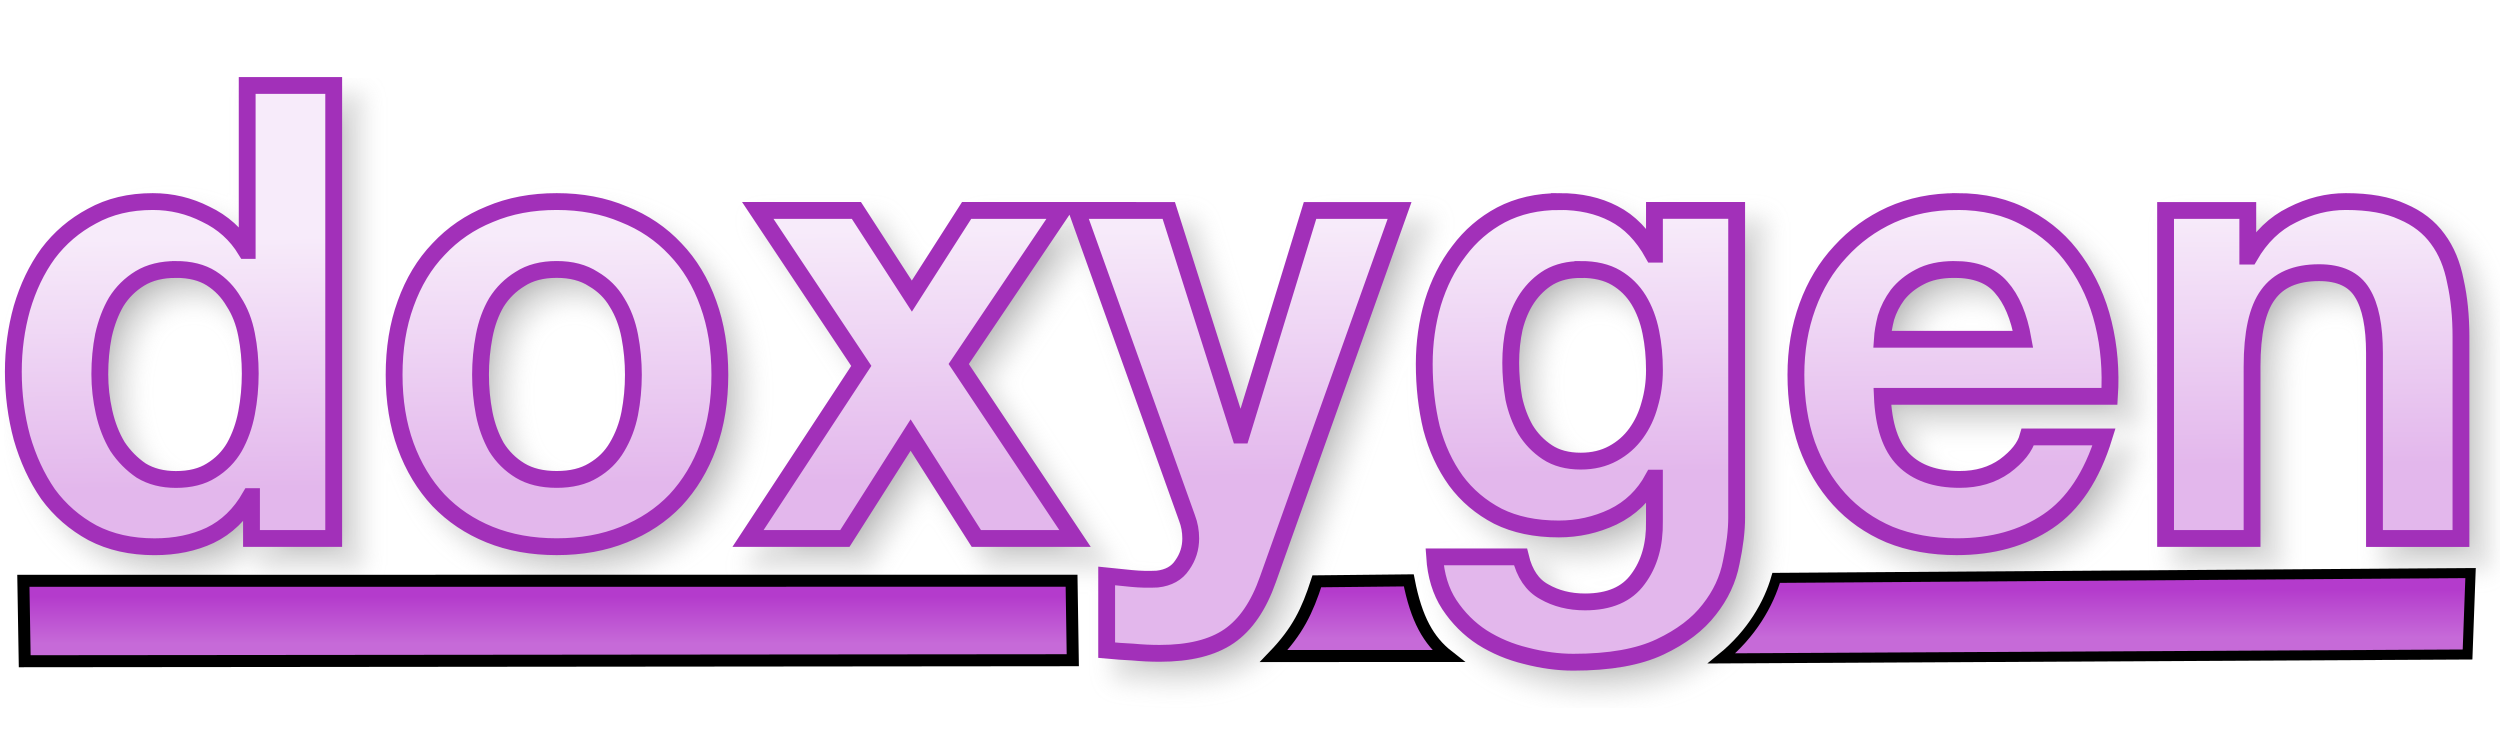
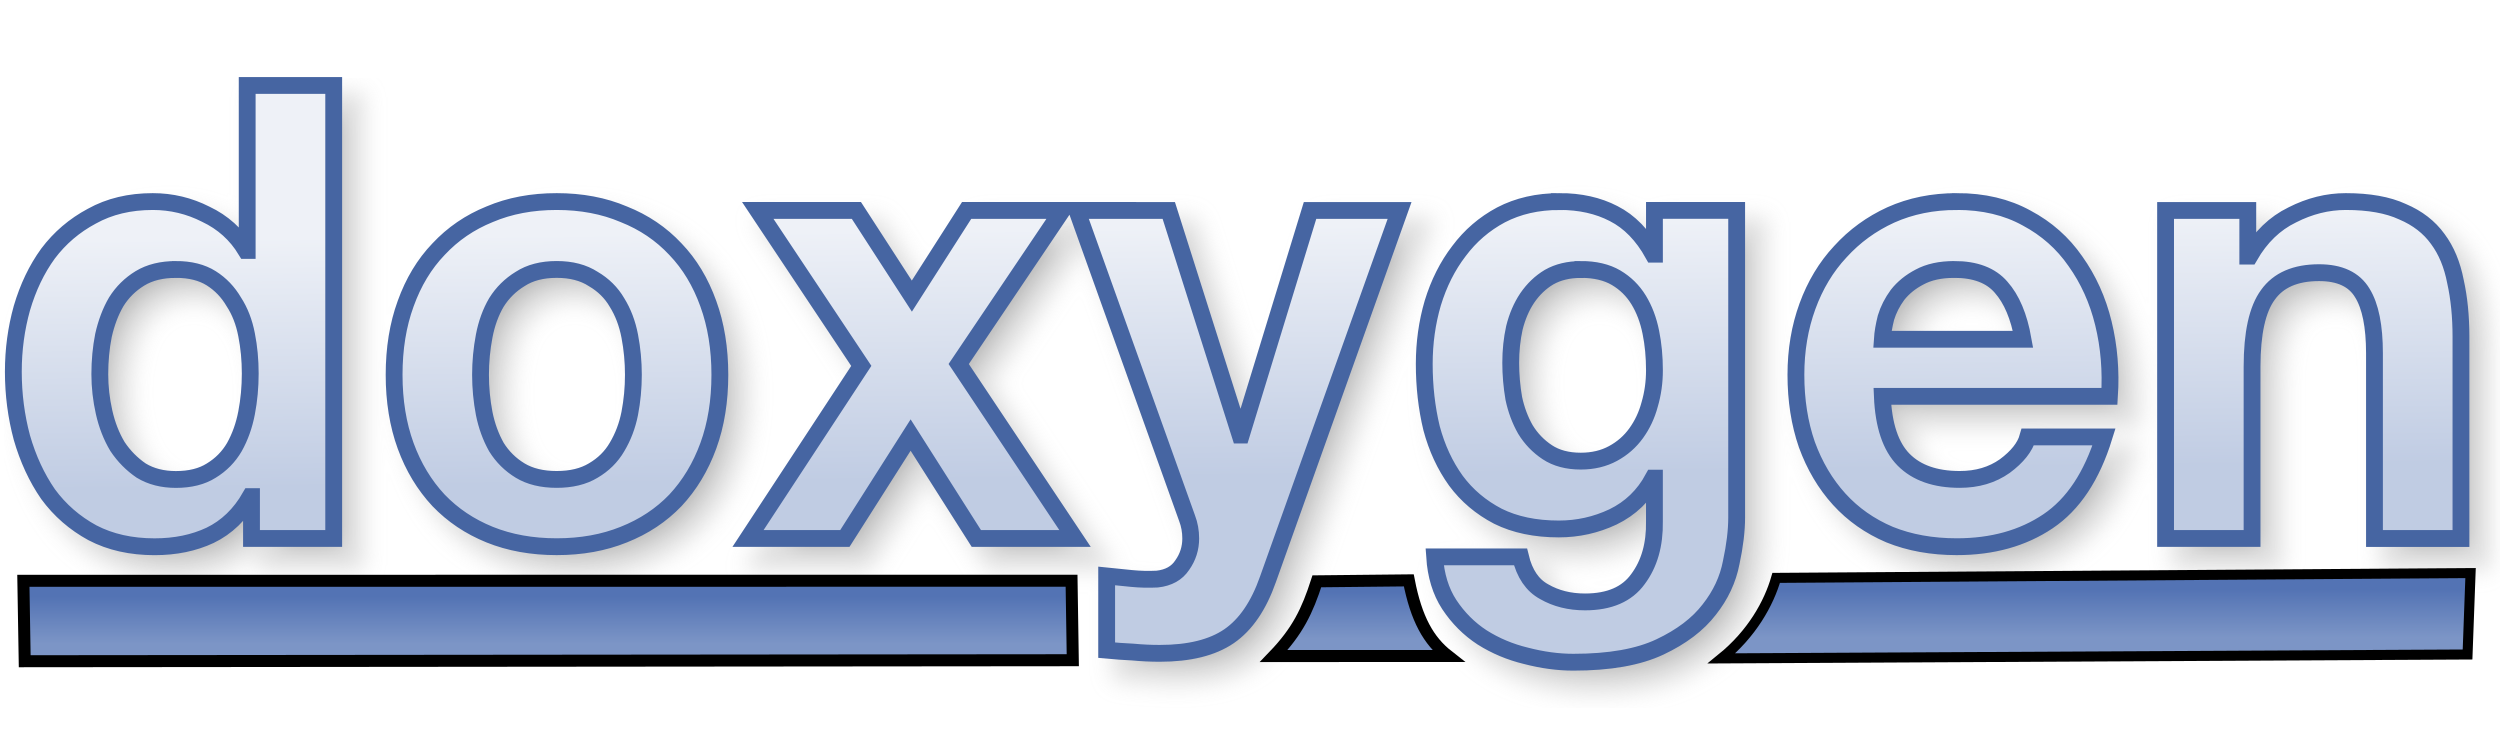
<svg xmlns="http://www.w3.org/2000/svg" xmlns:xlink="http://www.w3.org/1999/xlink" version="1.1" viewBox="0 0 104 31">
  <defs>
    <linearGradient id="a">
-       <stop stop-color="#B43BCC" offset="0" />
-       <stop stop-color="#C66AD8" offset="1" />
+       <stop stop-color="#5373B4" offset="0" />
+       <stop stop-color="#7C95C6" offset="1" />
    </linearGradient>
    <linearGradient id="d" x1="31.474" x2="31.474" y1="24.821" y2="26.773" gradientUnits="userSpaceOnUse" xlink:href="#a" />
    <linearGradient id="c" x1="31.474" x2="31.474" y1="24.821" y2="26.773" gradientTransform="matrix(.6816 0 0 1.0248 72.391 -.91809)" gradientUnits="userSpaceOnUse" xlink:href="#a" />
    <linearGradient id="b" x1="56.295" x2="56.295" y1="24.622" y2="26.574" gradientUnits="userSpaceOnUse" xlink:href="#a" />
    <linearGradient id="e" x1="49.067" x2="48.956" y1="19.719" y2="9.523" gradientTransform="matrix(.97968 0 0 1.0207 -.25579 -.25579)" gradientUnits="userSpaceOnUse">
-       <stop stop-color="#E3B7EC" offset="0" />
-       <stop stop-color="#F7EBFA" offset="1" />
+       <stop stop-color="#C0CCE3" offset="0" />
+       <stop stop-color="#EEF1F7" offset="1" />
    </linearGradient>
    <filter id="f" x="-.011" y="-.045" width="1.021" height="1.091" color-interpolation-filters="sRGB">
      <feGaussianBlur stdDeviation="0.453" />
    </filter>
  </defs>
  <g>
    <path transform="translate(-2.5759 -27.848)" d="m13.609 32.203v6.863h-0.051c-0.405-0.669-0.963-1.171-1.672-1.506-0.692-0.352-1.428-0.527-2.205-0.527-0.963 0-1.807 0.203-2.533 0.607-0.726 0.387-1.334 0.906-1.824 1.557-0.473 0.651-0.835 1.409-1.088 2.272-0.236 0.845-0.355 1.724-0.355 2.639 0 0.95 0.119 1.864 0.355 2.744 0.253 0.88 0.615 1.663 1.088 2.35 0.49 0.669 1.107 1.207 1.85 1.611 0.743 0.387 1.604 0.58 2.584 0.58 0.861 0 1.631-0.158 2.307-0.475 0.692-0.334 1.25-0.872 1.672-1.611h0.051v1.742h3.42v-18.846zm12.875 4.83c-1.03 0-1.96 0.175-2.787 0.527-0.828 0.334-1.536 0.82-2.127 1.453-0.591 0.616-1.048 1.372-1.369 2.269-0.321 0.88-0.48 1.866-0.48 2.957s0.16 2.075 0.48 2.955c0.321 0.88 0.778 1.636 1.369 2.269 0.591 0.616 1.299 1.091 2.127 1.426 0.828 0.334 1.757 0.502 2.787 0.502 1.03 0 1.96-0.168 2.787-0.502 0.844-0.334 1.561-0.81 2.152-1.426 0.591-0.633 1.048-1.39 1.369-2.269 0.321-0.88 0.48-1.864 0.48-2.955s-0.16-2.077-0.48-2.957c-0.321-0.897-0.778-1.654-1.369-2.269-0.591-0.633-1.308-1.119-2.152-1.453-0.828-0.352-1.757-0.527-2.787-0.527zm41.715 0c-0.912 0-1.722 0.185-2.432 0.555-0.692 0.37-1.275 0.87-1.748 1.504-0.473 0.616-0.837 1.337-1.09 2.164-0.236 0.809-0.354 1.655-0.354 2.535 0 0.933 0.1 1.821 0.303 2.666 0.22 0.827 0.558 1.556 1.014 2.189 0.456 0.616 1.039 1.109 1.748 1.478 0.709 0.352 1.554 0.529 2.533 0.529 0.794 0 1.545-0.168 2.254-0.502 0.726-0.352 1.283-0.89 1.672-1.611h0.051v1.795c0.017 0.968-0.211 1.769-0.684 2.402-0.456 0.633-1.19 0.951-2.203 0.951-0.642 0-1.208-0.142-1.697-0.424-0.49-0.264-0.819-0.747-0.988-1.451h-3.572c0.051 0.774 0.253 1.435 0.607 1.98 0.372 0.563 0.829 1.019 1.369 1.371 0.557 0.352 1.166 0.607 1.824 0.766 0.676 0.176 1.333 0.266 1.975 0.266 1.503 0 2.703-0.212 3.598-0.635 0.895-0.422 1.58-0.941 2.053-1.557 0.473-0.598 0.777-1.249 0.912-1.953 0.152-0.704 0.227-1.329 0.227-1.875v-12.775h-3.42v1.822h-0.051c-0.439-0.792-0.988-1.355-1.647-1.69-0.642-0.334-1.393-0.502-2.254-0.502zm16.523 0c-0.996 0-1.909 0.185-2.736 0.555-0.811 0.37-1.512 0.88-2.103 1.531-0.591 0.633-1.046 1.39-1.367 2.269s-0.48 1.831-0.48 2.852c0 1.056 0.151 2.022 0.455 2.902 0.321 0.88 0.768 1.636 1.342 2.269 0.574 0.633 1.276 1.127 2.103 1.478 0.828 0.334 1.757 0.502 2.787 0.502 1.486 0 2.752-0.353 3.799-1.057 1.047-0.704 1.825-1.873 2.332-3.51h-3.168c-0.118 0.422-0.439 0.828-0.963 1.215-0.524 0.37-1.147 0.553-1.873 0.553-1.013 0-1.792-0.273-2.332-0.818-0.54-0.545-0.836-1.425-0.887-2.639h9.449c0.068-1.056-0.016-2.067-0.252-3.035-0.236-0.968-0.626-1.829-1.166-2.586-0.524-0.757-1.2-1.355-2.027-1.795-0.828-0.458-1.797-0.688-2.912-0.688zm16.189 0c-0.76 0-1.502 0.185-2.228 0.555-0.726 0.352-1.317 0.923-1.773 1.715h-0.076v-1.9h-3.42v13.646h3.598v-7.152c0-1.39 0.219-2.384 0.658-2.982 0.439-0.616 1.149-0.924 2.129-0.924 0.861 0 1.461 0.281 1.799 0.844 0.338 0.545 0.506 1.382 0.506 2.508v7.707h3.598v-8.393c0-0.845-0.076-1.611-0.229-2.297-0.135-0.704-0.38-1.292-0.734-1.768-0.355-0.493-0.844-0.873-1.469-1.137-0.608-0.282-1.395-0.422-2.357-0.422zm-66.063 0.369 4.307 6.467-4.713 7.18h4.029l2.736-4.303 2.734 4.303h4.106l-4.84-7.258 4.307-6.389h-3.977l-2.279 3.564-2.307-3.564zm13.275 0 4.584 12.803c0.101 0.264 0.152 0.545 0.152 0.844 0 0.405-0.117 0.775-0.354 1.109-0.22 0.334-0.566 0.527-1.039 0.58-0.355 0.018-0.71 0.01-1.065-0.025-0.355-0.035-0.701-0.07-1.039-0.105v3.088c0.372 0.035 0.735 0.061 1.09 0.078 0.372 0.035 0.744 0.053 1.115 0.053 1.233 0 2.194-0.238 2.887-0.713 0.692-0.475 1.233-1.266 1.621-2.375l5.473-15.336h-3.725l-2.861 9.344h-0.051l-2.965-9.344zm-37.48 2.455c0.591 0 1.082 0.123 1.471 0.369 0.388 0.246 0.699 0.572 0.936 0.977 0.253 0.387 0.432 0.845 0.533 1.373 0.101 0.51 0.152 1.048 0.152 1.611 0 0.563-0.051 1.107-0.152 1.635-0.101 0.528-0.271 1.004-0.508 1.426-0.236 0.405-0.556 0.73-0.961 0.977-0.388 0.246-0.88 0.369-1.471 0.369-0.557 0-1.038-0.123-1.443-0.369-0.388-0.264-0.718-0.597-0.988-1.002-0.253-0.422-0.438-0.898-0.557-1.426s-0.178-1.056-0.178-1.584c-1e-7 -0.563 0.051-1.099 0.152-1.609 0.118-0.528 0.295-0.996 0.531-1.4 0.253-0.405 0.583-0.73 0.988-0.977 0.405-0.246 0.903-0.369 1.494-0.369zm15.84 0c0.608 0 1.114 0.133 1.52 0.396 0.422 0.246 0.752 0.572 0.988 0.977 0.253 0.405 0.43 0.871 0.531 1.398 0.101 0.528 0.152 1.066 0.152 1.611 0 0.545-0.051 1.081-0.152 1.609-0.101 0.51-0.278 0.976-0.531 1.398-0.236 0.405-0.566 0.73-0.988 0.977-0.405 0.246-0.912 0.369-1.52 0.369-0.608 0-1.114-0.123-1.52-0.369s-0.735-0.572-0.988-0.977c-0.236-0.422-0.406-0.888-0.508-1.398-0.101-0.528-0.152-1.064-0.152-1.609 0-0.545 0.051-1.083 0.152-1.611 0.101-0.528 0.271-0.994 0.508-1.398 0.253-0.405 0.583-0.73 0.988-0.977 0.405-0.264 0.912-0.396 1.52-0.396zm42.602 0c0.591 0 1.08 0.115 1.469 0.344 0.388 0.229 0.701 0.537 0.938 0.924 0.236 0.387 0.406 0.835 0.508 1.346 0.101 0.493 0.15 1.021 0.15 1.584 0 0.493-0.066 0.968-0.201 1.426-0.118 0.44-0.305 0.836-0.559 1.188-0.253 0.352-0.574 0.633-0.963 0.844-0.388 0.211-0.835 0.318-1.342 0.318-0.557 0-1.021-0.125-1.393-0.371-0.372-0.246-0.676-0.562-0.912-0.949-0.22-0.387-0.381-0.818-0.482-1.293-0.084-0.493-0.127-0.986-0.127-1.478 0-0.51 0.051-0.994 0.152-1.451 0.118-0.475 0.297-0.89 0.533-1.242 0.253-0.37 0.557-0.66 0.912-0.871 0.372-0.211 0.81-0.316 1.316-0.316zm15.535 0c0.878 0 1.529 0.248 1.951 0.74 0.439 0.493 0.743 1.214 0.912 2.164h-5.854c0.017-0.264 0.068-0.564 0.152-0.898 0.101-0.334 0.263-0.65 0.482-0.949 0.236-0.299 0.541-0.547 0.912-0.74 0.388-0.211 0.869-0.316 1.443-0.316z" filter="url(#f)" opacity=".3" stroke="#969696" />
    <path d="m0.972 24.161 43.605-0.002 0.051 3.306-43.6 0.042z" fill="url(#d)" stroke="#000" stroke-width=".5" />
-     <path d="m10.283 3.555v6.863h-0.051c-0.405-0.669-0.963-1.171-1.672-1.506-0.692-0.352-1.428-0.527-2.205-0.527-0.963 0-1.807 0.203-2.533 0.607-0.726 0.387-1.334 0.906-1.824 1.557-0.473 0.651-0.835 1.409-1.088 2.272-0.236 0.845-0.355 1.724-0.355 2.639 0 0.95 0.119 1.864 0.355 2.744 0.253 0.88 0.615 1.663 1.088 2.35 0.49 0.669 1.107 1.207 1.85 1.611 0.743 0.387 1.604 0.58 2.584 0.58 0.861 0 1.631-0.158 2.307-0.475 0.692-0.334 1.25-0.872 1.672-1.611h0.051v1.742h3.42v-18.846zm12.875 4.83c-1.03 0-1.96 0.175-2.787 0.527-0.828 0.334-1.536 0.82-2.127 1.453-0.591 0.616-1.048 1.372-1.369 2.269-0.321 0.88-0.48 1.866-0.48 2.957s0.16 2.075 0.48 2.955c0.321 0.88 0.778 1.636 1.369 2.269 0.591 0.616 1.299 1.091 2.127 1.426 0.828 0.334 1.757 0.502 2.787 0.502 1.03 0 1.96-0.168 2.787-0.502 0.844-0.334 1.561-0.81 2.152-1.426 0.591-0.633 1.048-1.39 1.369-2.269 0.321-0.88 0.48-1.864 0.48-2.955s-0.16-2.077-0.48-2.957c-0.321-0.897-0.778-1.654-1.369-2.269-0.591-0.633-1.308-1.119-2.152-1.453-0.828-0.352-1.757-0.527-2.787-0.527zm41.715 0c-0.912 0-1.722 0.185-2.432 0.555-0.692 0.37-1.275 0.87-1.748 1.504-0.473 0.616-0.837 1.337-1.09 2.164-0.236 0.809-0.354 1.655-0.354 2.535 0 0.933 0.1 1.821 0.303 2.666 0.22 0.827 0.558 1.556 1.014 2.189 0.456 0.616 1.039 1.109 1.748 1.478 0.709 0.352 1.554 0.529 2.533 0.529 0.794 0 1.545-0.168 2.254-0.502 0.726-0.352 1.283-0.89 1.672-1.611h0.051v1.795c0.017 0.968-0.211 1.769-0.684 2.402-0.456 0.633-1.19 0.951-2.203 0.951-0.642 0-1.208-0.142-1.697-0.424-0.49-0.264-0.819-0.747-0.988-1.451h-3.572c0.051 0.774 0.253 1.435 0.607 1.98 0.372 0.563 0.829 1.019 1.369 1.371 0.557 0.352 1.166 0.607 1.824 0.766 0.676 0.176 1.333 0.266 1.975 0.266 1.503 0 2.703-0.212 3.598-0.635 0.895-0.422 1.58-0.941 2.053-1.557 0.473-0.598 0.777-1.249 0.912-1.953 0.152-0.704 0.227-1.329 0.227-1.875v-12.775h-3.42v1.822h-0.051c-0.439-0.792-0.988-1.355-1.647-1.69-0.642-0.334-1.393-0.502-2.254-0.502zm16.523 0c-0.996 0-1.909 0.185-2.736 0.555-0.811 0.37-1.512 0.88-2.103 1.531-0.591 0.633-1.046 1.39-1.367 2.269s-0.48 1.831-0.48 2.852c0 1.056 0.151 2.022 0.455 2.902 0.321 0.88 0.768 1.636 1.342 2.269 0.574 0.633 1.276 1.127 2.103 1.478 0.828 0.334 1.757 0.502 2.787 0.502 1.486 0 2.752-0.353 3.799-1.057 1.047-0.704 1.825-1.873 2.332-3.51h-3.168c-0.118 0.422-0.439 0.828-0.963 1.215-0.524 0.37-1.147 0.553-1.873 0.553-1.013 0-1.792-0.273-2.332-0.818-0.54-0.545-0.836-1.425-0.887-2.639h9.449c0.068-1.056-0.016-2.067-0.252-3.035-0.236-0.968-0.626-1.829-1.166-2.586-0.524-0.757-1.2-1.355-2.027-1.795-0.828-0.458-1.797-0.688-2.912-0.688zm16.189 0c-0.76 0-1.502 0.185-2.228 0.555-0.726 0.352-1.317 0.923-1.773 1.715h-0.076v-1.9h-3.42v13.646h3.598v-7.152c0-1.39 0.219-2.384 0.658-2.982 0.439-0.616 1.149-0.924 2.129-0.924 0.861 0 1.461 0.281 1.799 0.844 0.338 0.545 0.506 1.382 0.506 2.508v7.707h3.598v-8.393c0-0.845-0.076-1.611-0.229-2.297-0.135-0.704-0.38-1.292-0.734-1.768-0.355-0.493-0.844-0.873-1.469-1.137-0.608-0.282-1.395-0.422-2.357-0.422zm-66.062 0.369 4.307 6.467-4.713 7.18h4.029l2.736-4.303 2.734 4.303h4.106l-4.84-7.258 4.307-6.389h-3.977l-2.279 3.564-2.307-3.564zm13.275 0 4.584 12.803c0.101 0.264 0.152 0.545 0.152 0.844 0 0.405-0.117 0.775-0.354 1.109-0.22 0.334-0.566 0.527-1.039 0.58-0.355 0.018-0.71 0.01-1.065-0.025-0.355-0.035-0.701-0.07-1.039-0.105v3.088c0.372 0.035 0.735 0.061 1.09 0.078 0.372 0.035 0.744 0.053 1.115 0.053 1.233 0 2.194-0.238 2.887-0.713 0.692-0.475 1.233-1.266 1.621-2.375l5.473-15.336h-3.725l-2.861 9.344h-0.051l-2.965-9.344zm-37.48 2.455c0.591 0 1.082 0.123 1.471 0.369s0.699 0.572 0.936 0.977c0.253 0.387 0.432 0.845 0.533 1.373 0.101 0.51 0.152 1.048 0.152 1.611 0 0.563-0.051 1.107-0.152 1.635-0.101 0.528-0.271 1.004-0.508 1.426-0.236 0.405-0.556 0.73-0.961 0.977-0.388 0.246-0.88 0.369-1.471 0.369-0.557 0-1.038-0.123-1.443-0.369-0.388-0.264-0.718-0.597-0.988-1.002-0.253-0.422-0.438-0.898-0.557-1.426s-0.178-1.056-0.178-1.584c-1e-7 -0.563 0.051-1.099 0.152-1.609 0.118-0.528 0.295-0.996 0.531-1.4 0.253-0.405 0.583-0.73 0.988-0.977 0.405-0.246 0.903-0.369 1.494-0.369zm15.84 0c0.608 0 1.114 0.133 1.52 0.396 0.422 0.246 0.752 0.572 0.988 0.977 0.253 0.405 0.43 0.871 0.531 1.398 0.101 0.528 0.152 1.066 0.152 1.611 0 0.545-0.051 1.081-0.152 1.609-0.101 0.51-0.278 0.976-0.531 1.398-0.236 0.405-0.566 0.73-0.988 0.977-0.405 0.246-0.912 0.369-1.52 0.369-0.608 0-1.114-0.123-1.52-0.369s-0.735-0.572-0.988-0.977c-0.236-0.422-0.406-0.888-0.508-1.398-0.101-0.528-0.152-1.064-0.152-1.609 0-0.545 0.051-1.083 0.152-1.611 0.101-0.528 0.271-0.994 0.508-1.398 0.253-0.405 0.583-0.73 0.988-0.977 0.405-0.264 0.912-0.396 1.52-0.396zm42.602 0c0.591 0 1.08 0.115 1.469 0.344 0.388 0.229 0.701 0.537 0.938 0.924 0.236 0.387 0.406 0.835 0.508 1.346 0.101 0.493 0.15 1.021 0.15 1.584 0 0.493-0.066 0.968-0.201 1.426-0.118 0.44-0.305 0.836-0.559 1.188-0.253 0.352-0.574 0.633-0.963 0.844-0.388 0.211-0.835 0.318-1.342 0.318-0.557 0-1.021-0.125-1.393-0.371-0.372-0.246-0.676-0.562-0.912-0.949-0.22-0.387-0.381-0.818-0.482-1.293-0.084-0.493-0.127-0.986-0.127-1.478 0-0.51 0.051-0.994 0.152-1.451 0.118-0.475 0.297-0.89 0.533-1.242 0.253-0.37 0.557-0.66 0.912-0.871 0.372-0.211 0.81-0.316 1.316-0.316zm15.535 0c0.878 0 1.529 0.248 1.951 0.74 0.439 0.493 0.743 1.214 0.912 2.164h-5.854c0.017-0.264 0.068-0.564 0.152-0.898 0.101-0.334 0.263-0.65 0.482-0.949 0.236-0.299 0.541-0.547 0.912-0.74 0.388-0.211 0.869-0.316 1.443-0.316z" fill="url(#e)" stroke="#A230B9" stroke-width=".7" />
+     <path d="m10.283 3.555v6.863h-0.051c-0.405-0.669-0.963-1.171-1.672-1.506-0.692-0.352-1.428-0.527-2.205-0.527-0.963 0-1.807 0.203-2.533 0.607-0.726 0.387-1.334 0.906-1.824 1.557-0.473 0.651-0.835 1.409-1.088 2.272-0.236 0.845-0.355 1.724-0.355 2.639 0 0.95 0.119 1.864 0.355 2.744 0.253 0.88 0.615 1.663 1.088 2.35 0.49 0.669 1.107 1.207 1.85 1.611 0.743 0.387 1.604 0.58 2.584 0.58 0.861 0 1.631-0.158 2.307-0.475 0.692-0.334 1.25-0.872 1.672-1.611h0.051v1.742h3.42v-18.846zm12.875 4.83c-1.03 0-1.96 0.175-2.787 0.527-0.828 0.334-1.536 0.82-2.127 1.453-0.591 0.616-1.048 1.372-1.369 2.269-0.321 0.88-0.48 1.866-0.48 2.957s0.16 2.075 0.48 2.955c0.321 0.88 0.778 1.636 1.369 2.269 0.591 0.616 1.299 1.091 2.127 1.426 0.828 0.334 1.757 0.502 2.787 0.502 1.03 0 1.96-0.168 2.787-0.502 0.844-0.334 1.561-0.81 2.152-1.426 0.591-0.633 1.048-1.39 1.369-2.269 0.321-0.88 0.48-1.864 0.48-2.955s-0.16-2.077-0.48-2.957c-0.321-0.897-0.778-1.654-1.369-2.269-0.591-0.633-1.308-1.119-2.152-1.453-0.828-0.352-1.757-0.527-2.787-0.527zm41.715 0c-0.912 0-1.722 0.185-2.432 0.555-0.692 0.37-1.275 0.87-1.748 1.504-0.473 0.616-0.837 1.337-1.09 2.164-0.236 0.809-0.354 1.655-0.354 2.535 0 0.933 0.1 1.821 0.303 2.666 0.22 0.827 0.558 1.556 1.014 2.189 0.456 0.616 1.039 1.109 1.748 1.478 0.709 0.352 1.554 0.529 2.533 0.529 0.794 0 1.545-0.168 2.254-0.502 0.726-0.352 1.283-0.89 1.672-1.611h0.051v1.795c0.017 0.968-0.211 1.769-0.684 2.402-0.456 0.633-1.19 0.951-2.203 0.951-0.642 0-1.208-0.142-1.697-0.424-0.49-0.264-0.819-0.747-0.988-1.451h-3.572c0.051 0.774 0.253 1.435 0.607 1.98 0.372 0.563 0.829 1.019 1.369 1.371 0.557 0.352 1.166 0.607 1.824 0.766 0.676 0.176 1.333 0.266 1.975 0.266 1.503 0 2.703-0.212 3.598-0.635 0.895-0.422 1.58-0.941 2.053-1.557 0.473-0.598 0.777-1.249 0.912-1.953 0.152-0.704 0.227-1.329 0.227-1.875v-12.775h-3.42v1.822h-0.051c-0.439-0.792-0.988-1.355-1.647-1.69-0.642-0.334-1.393-0.502-2.254-0.502zm16.523 0c-0.996 0-1.909 0.185-2.736 0.555-0.811 0.37-1.512 0.88-2.103 1.531-0.591 0.633-1.046 1.39-1.367 2.269s-0.48 1.831-0.48 2.852c0 1.056 0.151 2.022 0.455 2.902 0.321 0.88 0.768 1.636 1.342 2.269 0.574 0.633 1.276 1.127 2.103 1.478 0.828 0.334 1.757 0.502 2.787 0.502 1.486 0 2.752-0.353 3.799-1.057 1.047-0.704 1.825-1.873 2.332-3.51h-3.168c-0.118 0.422-0.439 0.828-0.963 1.215-0.524 0.37-1.147 0.553-1.873 0.553-1.013 0-1.792-0.273-2.332-0.818-0.54-0.545-0.836-1.425-0.887-2.639h9.449c0.068-1.056-0.016-2.067-0.252-3.035-0.236-0.968-0.626-1.829-1.166-2.586-0.524-0.757-1.2-1.355-2.027-1.795-0.828-0.458-1.797-0.688-2.912-0.688zm16.189 0c-0.76 0-1.502 0.185-2.228 0.555-0.726 0.352-1.317 0.923-1.773 1.715h-0.076v-1.9h-3.42v13.646h3.598v-7.152c0-1.39 0.219-2.384 0.658-2.982 0.439-0.616 1.149-0.924 2.129-0.924 0.861 0 1.461 0.281 1.799 0.844 0.338 0.545 0.506 1.382 0.506 2.508v7.707h3.598v-8.393c0-0.845-0.076-1.611-0.229-2.297-0.135-0.704-0.38-1.292-0.734-1.768-0.355-0.493-0.844-0.873-1.469-1.137-0.608-0.282-1.395-0.422-2.357-0.422zm-66.062 0.369 4.307 6.467-4.713 7.18h4.029l2.736-4.303 2.734 4.303h4.106l-4.84-7.258 4.307-6.389h-3.977l-2.279 3.564-2.307-3.564zm13.275 0 4.584 12.803c0.101 0.264 0.152 0.545 0.152 0.844 0 0.405-0.117 0.775-0.354 1.109-0.22 0.334-0.566 0.527-1.039 0.58-0.355 0.018-0.71 0.01-1.065-0.025-0.355-0.035-0.701-0.07-1.039-0.105v3.088c0.372 0.035 0.735 0.061 1.09 0.078 0.372 0.035 0.744 0.053 1.115 0.053 1.233 0 2.194-0.238 2.887-0.713 0.692-0.475 1.233-1.266 1.621-2.375l5.473-15.336h-3.725l-2.861 9.344h-0.051l-2.965-9.344zm-37.48 2.455c0.591 0 1.082 0.123 1.471 0.369s0.699 0.572 0.936 0.977c0.253 0.387 0.432 0.845 0.533 1.373 0.101 0.51 0.152 1.048 0.152 1.611 0 0.563-0.051 1.107-0.152 1.635-0.101 0.528-0.271 1.004-0.508 1.426-0.236 0.405-0.556 0.73-0.961 0.977-0.388 0.246-0.88 0.369-1.471 0.369-0.557 0-1.038-0.123-1.443-0.369-0.388-0.264-0.718-0.597-0.988-1.002-0.253-0.422-0.438-0.898-0.557-1.426s-0.178-1.056-0.178-1.584c-1e-7 -0.563 0.051-1.099 0.152-1.609 0.118-0.528 0.295-0.996 0.531-1.4 0.253-0.405 0.583-0.73 0.988-0.977 0.405-0.246 0.903-0.369 1.494-0.369zm15.84 0c0.608 0 1.114 0.133 1.52 0.396 0.422 0.246 0.752 0.572 0.988 0.977 0.253 0.405 0.43 0.871 0.531 1.398 0.101 0.528 0.152 1.066 0.152 1.611 0 0.545-0.051 1.081-0.152 1.609-0.101 0.51-0.278 0.976-0.531 1.398-0.236 0.405-0.566 0.73-0.988 0.977-0.405 0.246-0.912 0.369-1.52 0.369-0.608 0-1.114-0.123-1.52-0.369s-0.735-0.572-0.988-0.977c-0.236-0.422-0.406-0.888-0.508-1.398-0.101-0.528-0.152-1.064-0.152-1.609 0-0.545 0.051-1.083 0.152-1.611 0.101-0.528 0.271-0.994 0.508-1.398 0.253-0.405 0.583-0.73 0.988-0.977 0.405-0.264 0.912-0.396 1.52-0.396zm42.602 0c0.591 0 1.08 0.115 1.469 0.344 0.388 0.229 0.701 0.537 0.938 0.924 0.236 0.387 0.406 0.835 0.508 1.346 0.101 0.493 0.15 1.021 0.15 1.584 0 0.493-0.066 0.968-0.201 1.426-0.118 0.44-0.305 0.836-0.559 1.188-0.253 0.352-0.574 0.633-0.963 0.844-0.388 0.211-0.835 0.318-1.342 0.318-0.557 0-1.021-0.125-1.393-0.371-0.372-0.246-0.676-0.562-0.912-0.949-0.22-0.387-0.381-0.818-0.482-1.293-0.084-0.493-0.127-0.986-0.127-1.478 0-0.51 0.051-0.994 0.152-1.451 0.118-0.475 0.297-0.89 0.533-1.242 0.253-0.37 0.557-0.66 0.912-0.871 0.372-0.211 0.81-0.316 1.316-0.316zm15.535 0c0.878 0 1.529 0.248 1.951 0.74 0.439 0.493 0.743 1.214 0.912 2.164h-5.854c0.017-0.264 0.068-0.564 0.152-0.898 0.101-0.334 0.263-0.65 0.482-0.949 0.236-0.299 0.541-0.547 0.912-0.74 0.388-0.211 0.869-0.316 1.443-0.316z" fill="url(#e)" stroke="#4665A2" stroke-width=".7" />
    <path d="m52.988 27.291c0.996-1.036 1.394-1.873 1.793-3.108l3.825-0.04c0.311 1.61 0.824 2.514 1.633 3.147z" fill="url(#b)" stroke="#000" stroke-width=".5" />
    <path d="m73.89 24.04 28.885-0.201-0.125 3.388-31.033 0.162c1.262-1.023 1.966-2.286 2.272-3.349z" fill="url(#c)" stroke="#000" stroke-width=".418" />
  </g>
</svg>
